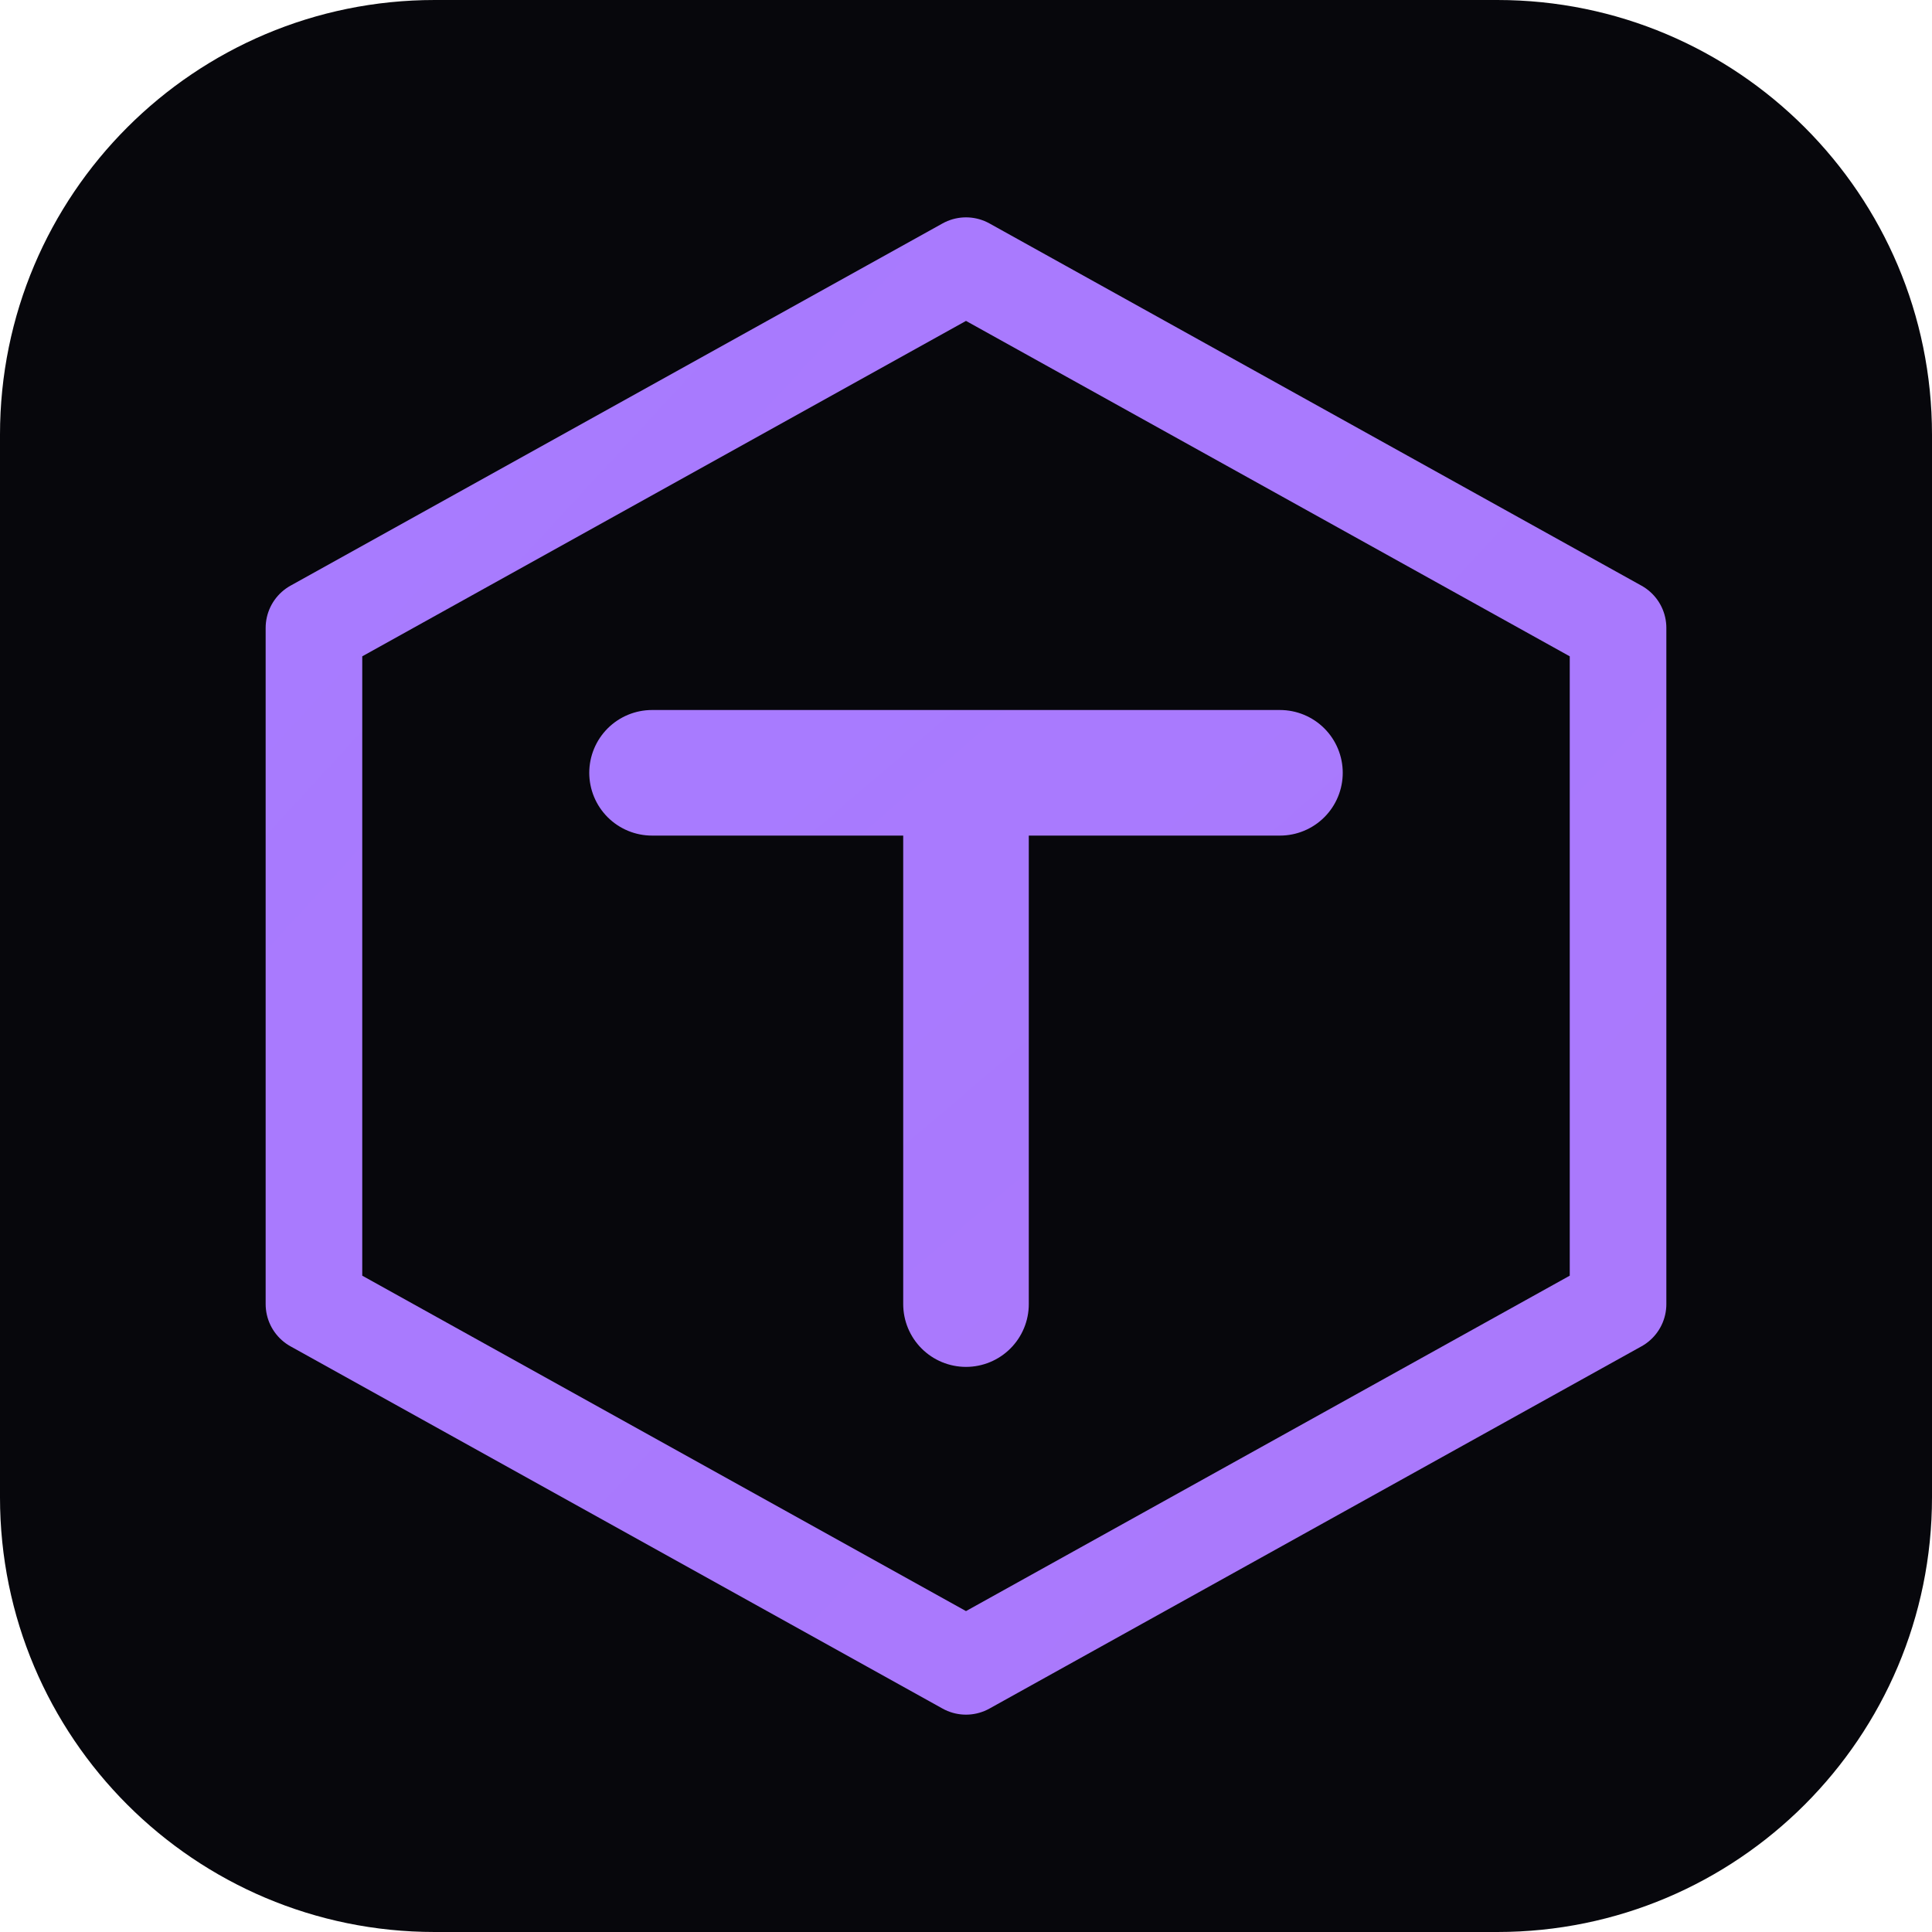
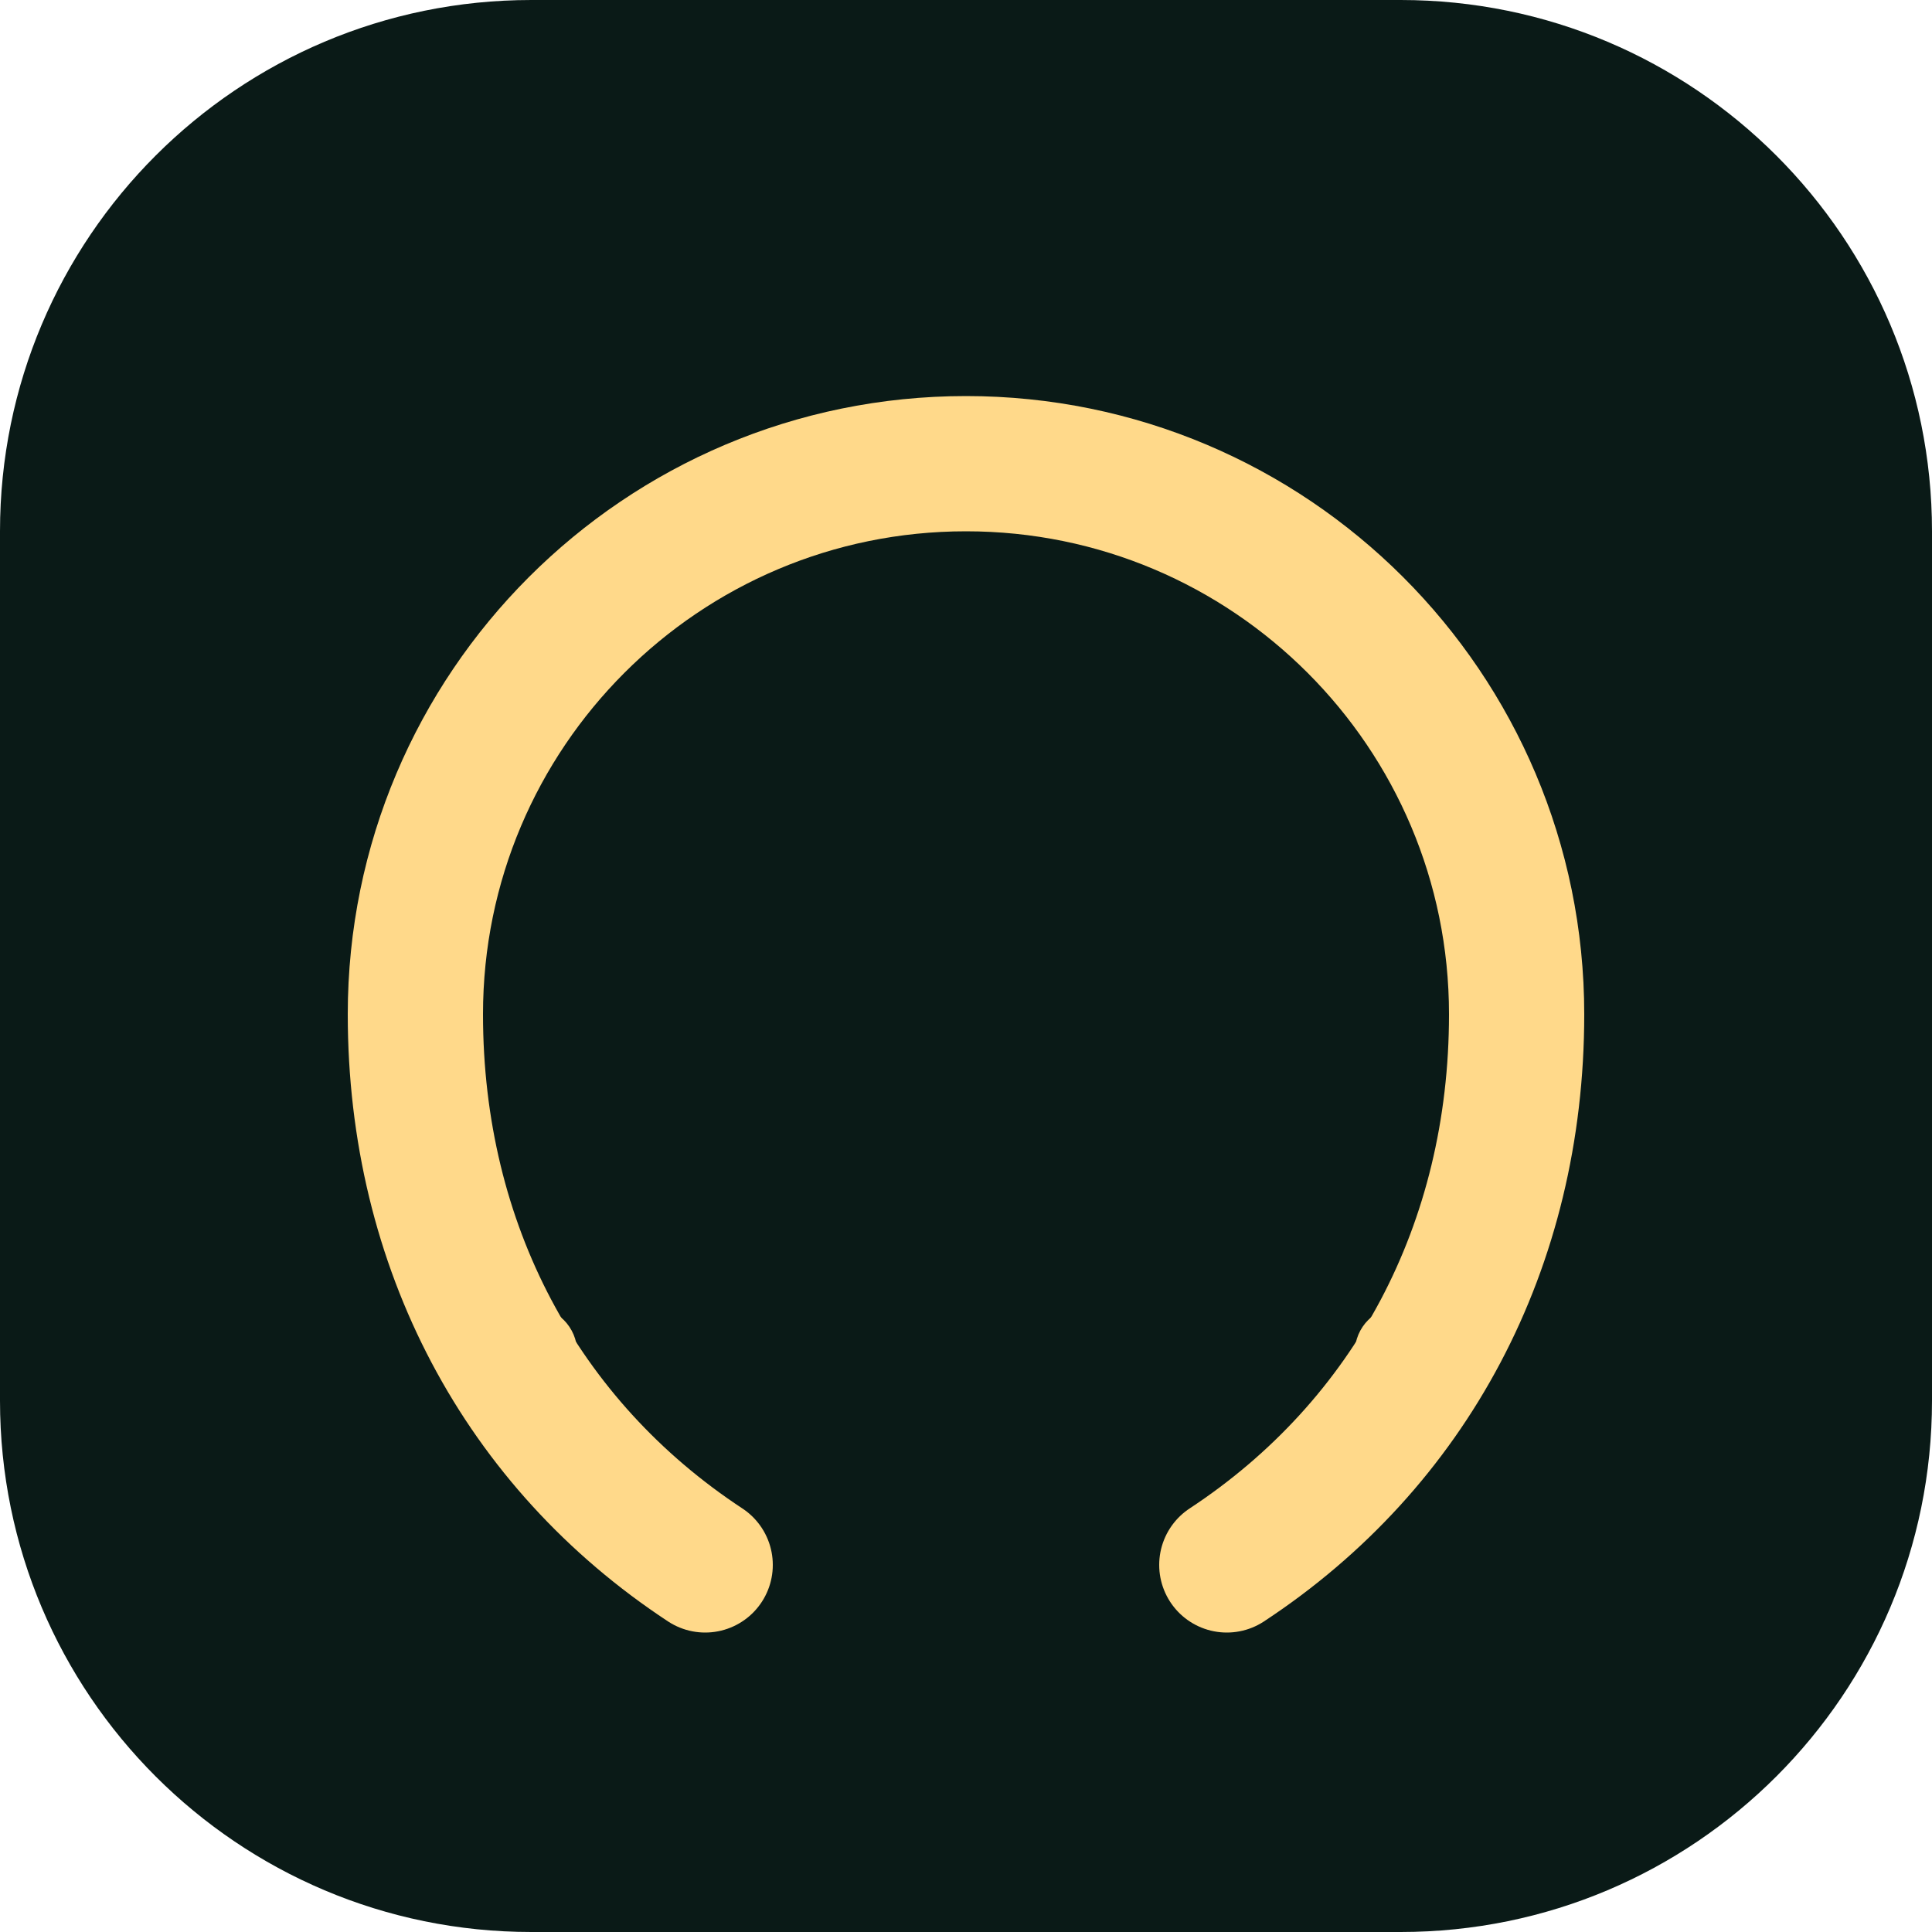
<svg xmlns="http://www.w3.org/2000/svg" viewBox="0 0 40 40">
  <defs>
-     <linearGradient id="g" x1="0" y1="0" x2="40" y2="40">
-       <stop offset="0%" stop-color="#a87bff" />
-       <stop offset="55%" stop-color="#d93fb8" />
-       <stop offset="100%" stop-color="#4fd8ef" />
+     <linearGradient id="g" x1="6" y1="4" x2="34" y2="36">
+       <stop offset="0%" stop-color="#ffd98a" />
+       <stop offset="55%" stop-color="#e0a32a" />
+       <stop offset="100%" stop-color="#c2603a" />
    </linearGradient>
  </defs>
-   <rect width="40" height="40" rx="9" fill="#07070c" />
-   <path d="M20 5.5 33.5 13v14L20 34.5 6.5 27V13z" fill="none" stroke="url(#g)" stroke-width="2" stroke-linejoin="round" />
-   <path d="M13.5 16h13M20 16v11" fill="none" stroke="url(#g)" stroke-width="2.6" stroke-linecap="round" />
+   <rect width="40" height="40" rx="11" fill="#0a1a17" />
+   <path d="M14.6 32.4C10.8 29.9 8.6 25.8 8.6 21a11.4 11.4 0 0 1 22.8 0c0 4.8-2.2 8.9-6 11.4" fill="none" stroke="url(#g)" stroke-width="2.8" stroke-linecap="round" />
+   <path d="M11.4 32.4h4.2M24.4 32.4h4.2" fill="none" stroke="url(#g)" stroke-width="2.8" stroke-linecap="round" />
+   <circle cx="11.9" cy="12.9" r="0.95" fill="url(#g)" />
+   <circle cx="28.1" cy="12.9" r="0.95" fill="url(#g)" />
+   <circle cx="8.6" cy="21" r="0.95" fill="url(#g)" />
+   <circle cx="31.4" cy="21" r="0.95" fill="url(#g)" />
+   <circle cx="11" cy="28" r="0.95" fill="url(#g)" />
+   <circle cx="29" cy="28" r="0.95" fill="url(#g)" />
</svg>
